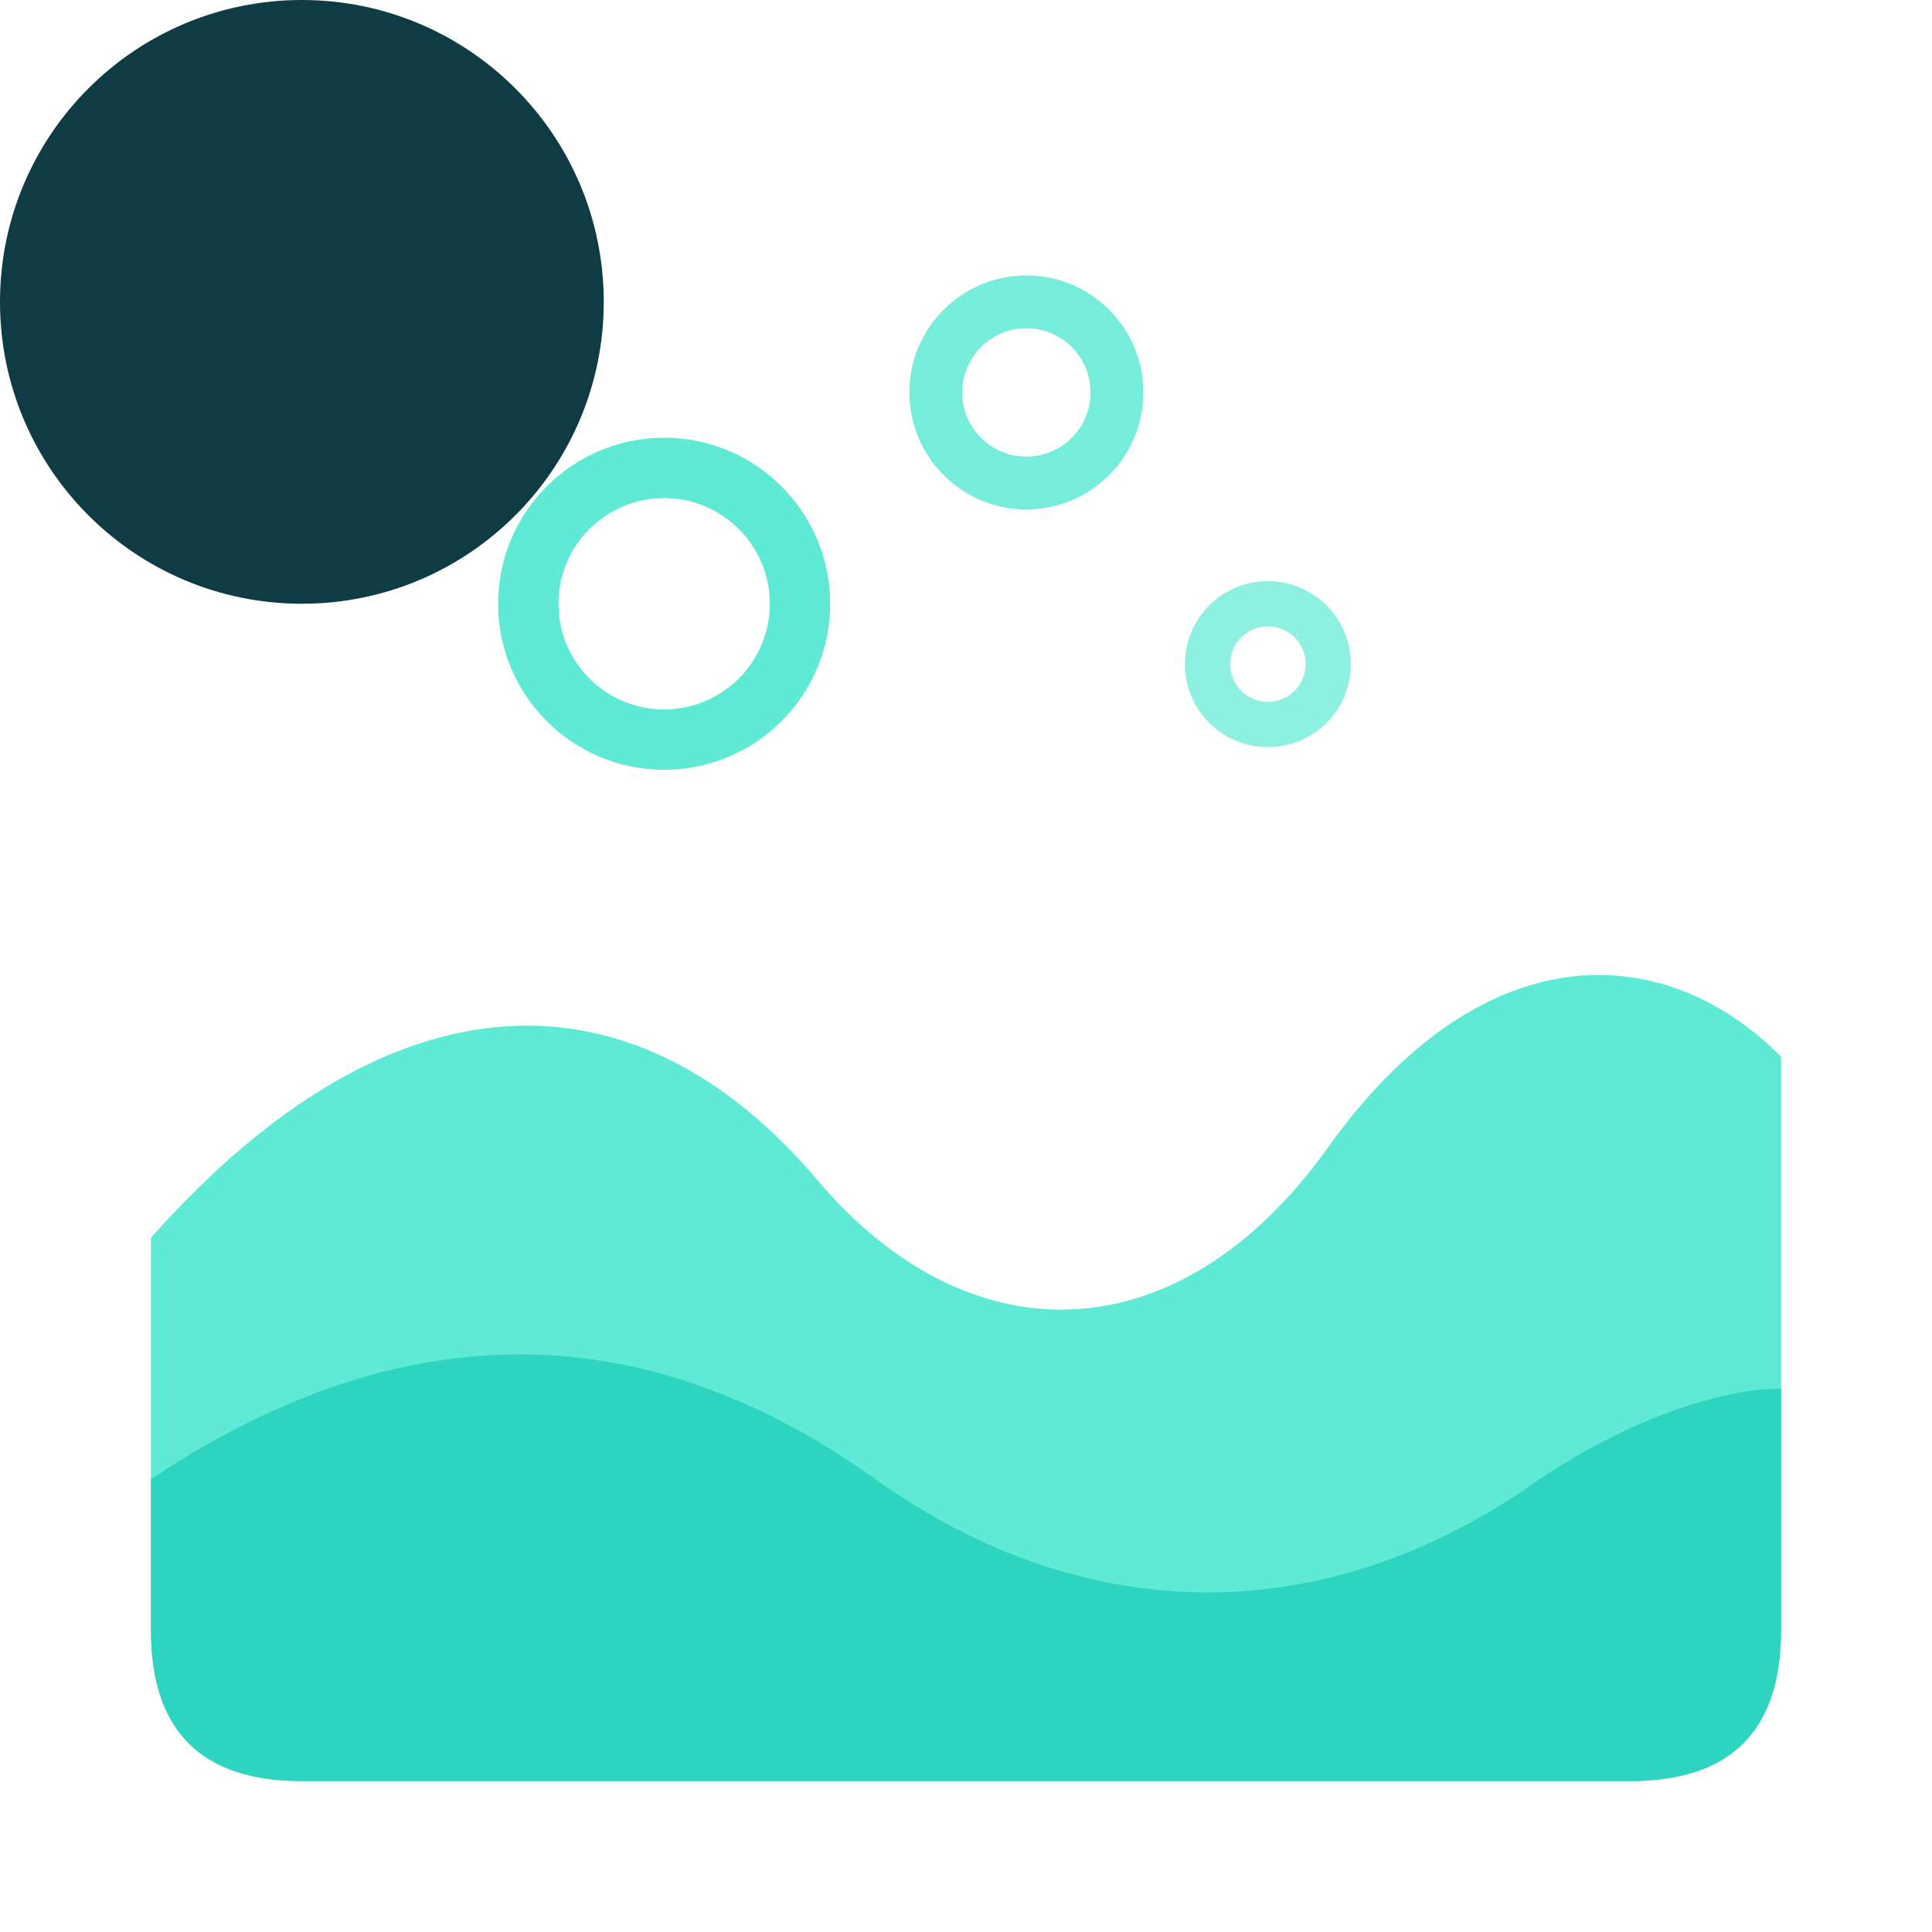
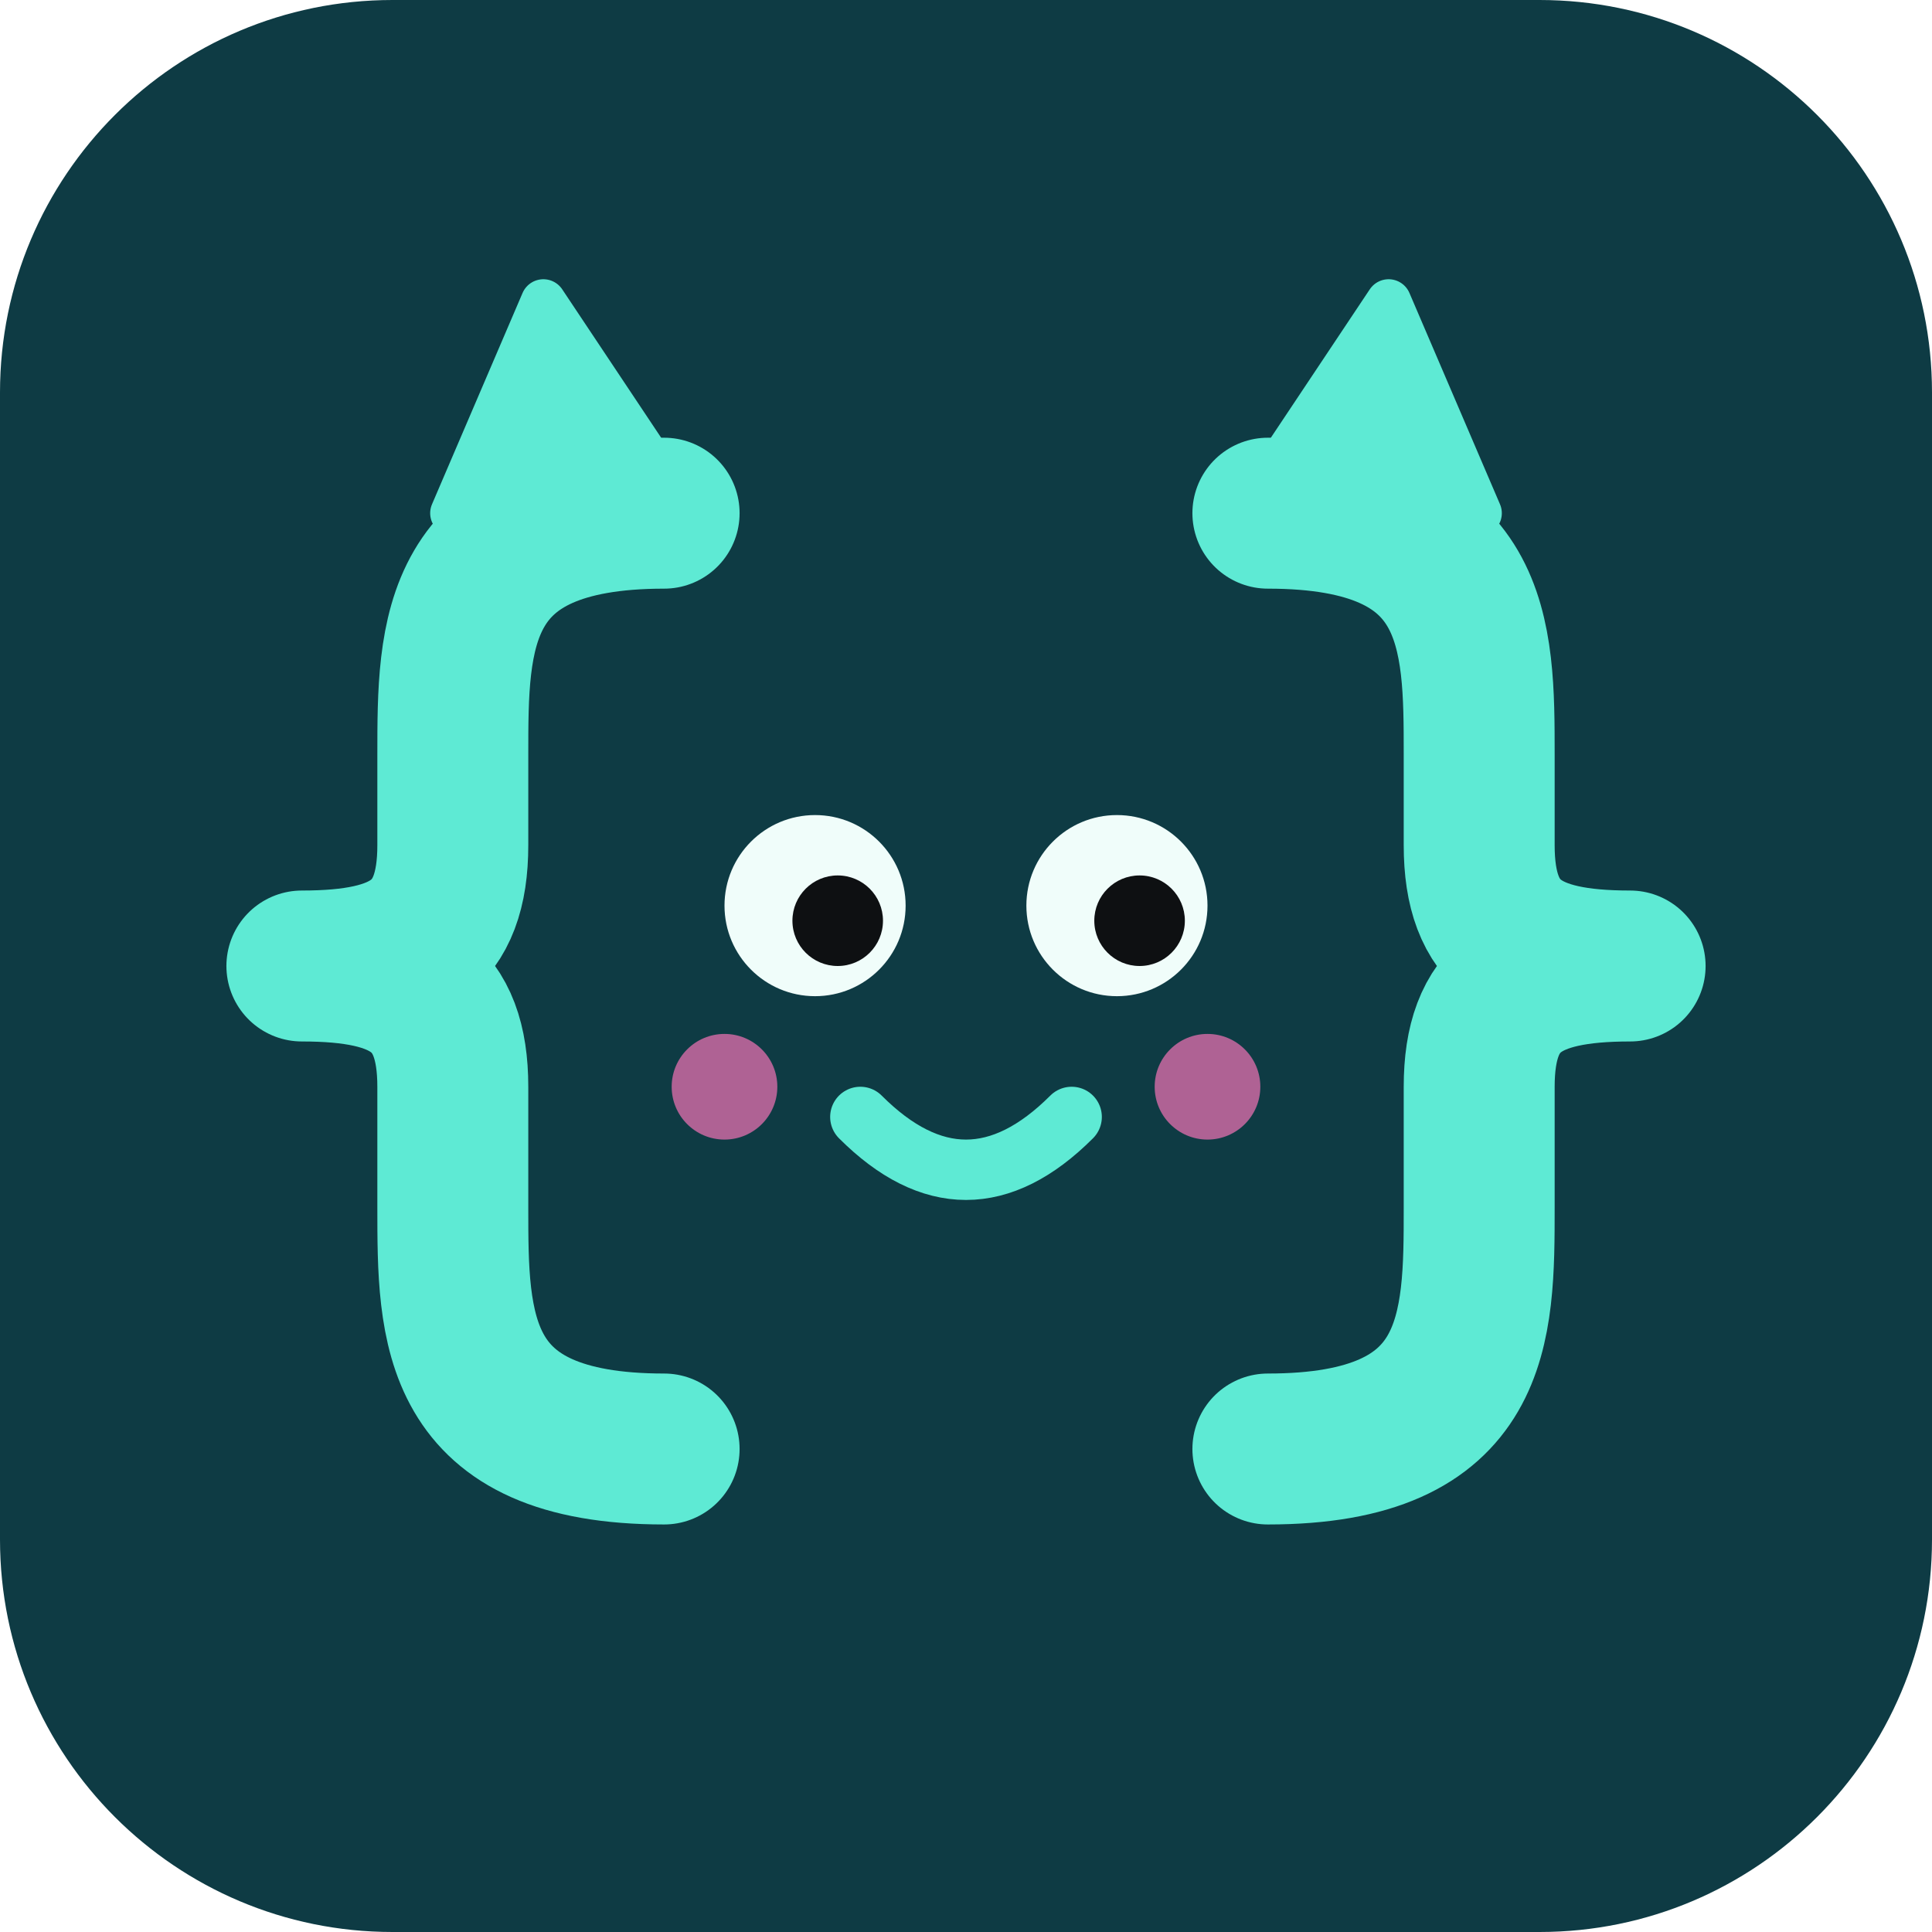
<svg xmlns="http://www.w3.org/2000/svg" width="40" height="40" viewBox="0 0 128 128">
-   <rect width="40" height="40" rx="26" fill="#0E3B44" />
-   <circle cx="44" cy="40" r="9" fill="none" stroke="#5EEAD4" stroke-width="4" />
-   <circle cx="68" cy="26" r="6" fill="none" stroke="#5EEAD4" stroke-width="3.5" opacity="0.85" />
-   <circle cx="84" cy="44" r="4" fill="none" stroke="#5EEAD4" stroke-width="3" opacity="0.7" />
-   <path d="M10 82 C26 64 42 64 54 78 C64 90 78 90 88 76 C98 62 110 62 118 70 L118 108 Q118 118 108 118 L20 118 Q10 118 10 108 Z" fill="#5EEAD4" />
-   <path d="M10 98 C28 86 44 88 58 98 C72 108 88 108 102 98 C108 94 114 92 118 92 L118 108 Q118 118 108 118 L20 118 Q10 118 10 108 Z" fill="#2DD4BF" />
+   <rect width="128" height="128" rx="26" fill="#0E3B44" />
+   <path d="M30 34 l6 -14 l8 12z" fill="#5EEAD4" stroke="#5EEAD4" stroke-width="3" stroke-linejoin="round" />
+   <path d="M98 34 l-6 -14 l-8 12z" fill="#5EEAD4" stroke="#5EEAD4" stroke-width="3" stroke-linejoin="round" />
+   <path d="M44 34 C30 34 30 42 30 50 L30 56 C30 62 27 64 20 64 C27 64 30 66 30 72 L30 80 C30 88 30 96 44 96" fill="none" stroke="#5EEAD4" stroke-width="10" stroke-linecap="round" stroke-linejoin="round" />
+   <path d="M84 34 C98 34 98 42 98 50 L98 56 C98 62 101 64 108 64 C101 64 98 66 98 72 L98 80 C98 88 98 96 84 96" fill="none" stroke="#5EEAD4" stroke-width="10" stroke-linecap="round" stroke-linejoin="round" />
+   <circle cx="54" cy="60" r="6" fill="#F0FDFA" />
+   <circle cx="74" cy="60" r="6" fill="#F0FDFA" />
+   <circle cx="55.5" cy="61" r="3" fill="#0E1012" />
+   <circle cx="75.5" cy="61" r="3" fill="#0E1012" />
+   <path d="M57 74 q7 7 14 0" fill="none" stroke="#5EEAD4" stroke-width="4" stroke-linecap="round" />
+   <circle cx="48" cy="72" r="3.5" fill="#F472B6" opacity="0.7" />
+   <circle cx="80" cy="72" r="3.5" fill="#F472B6" opacity="0.7" />
</svg>
